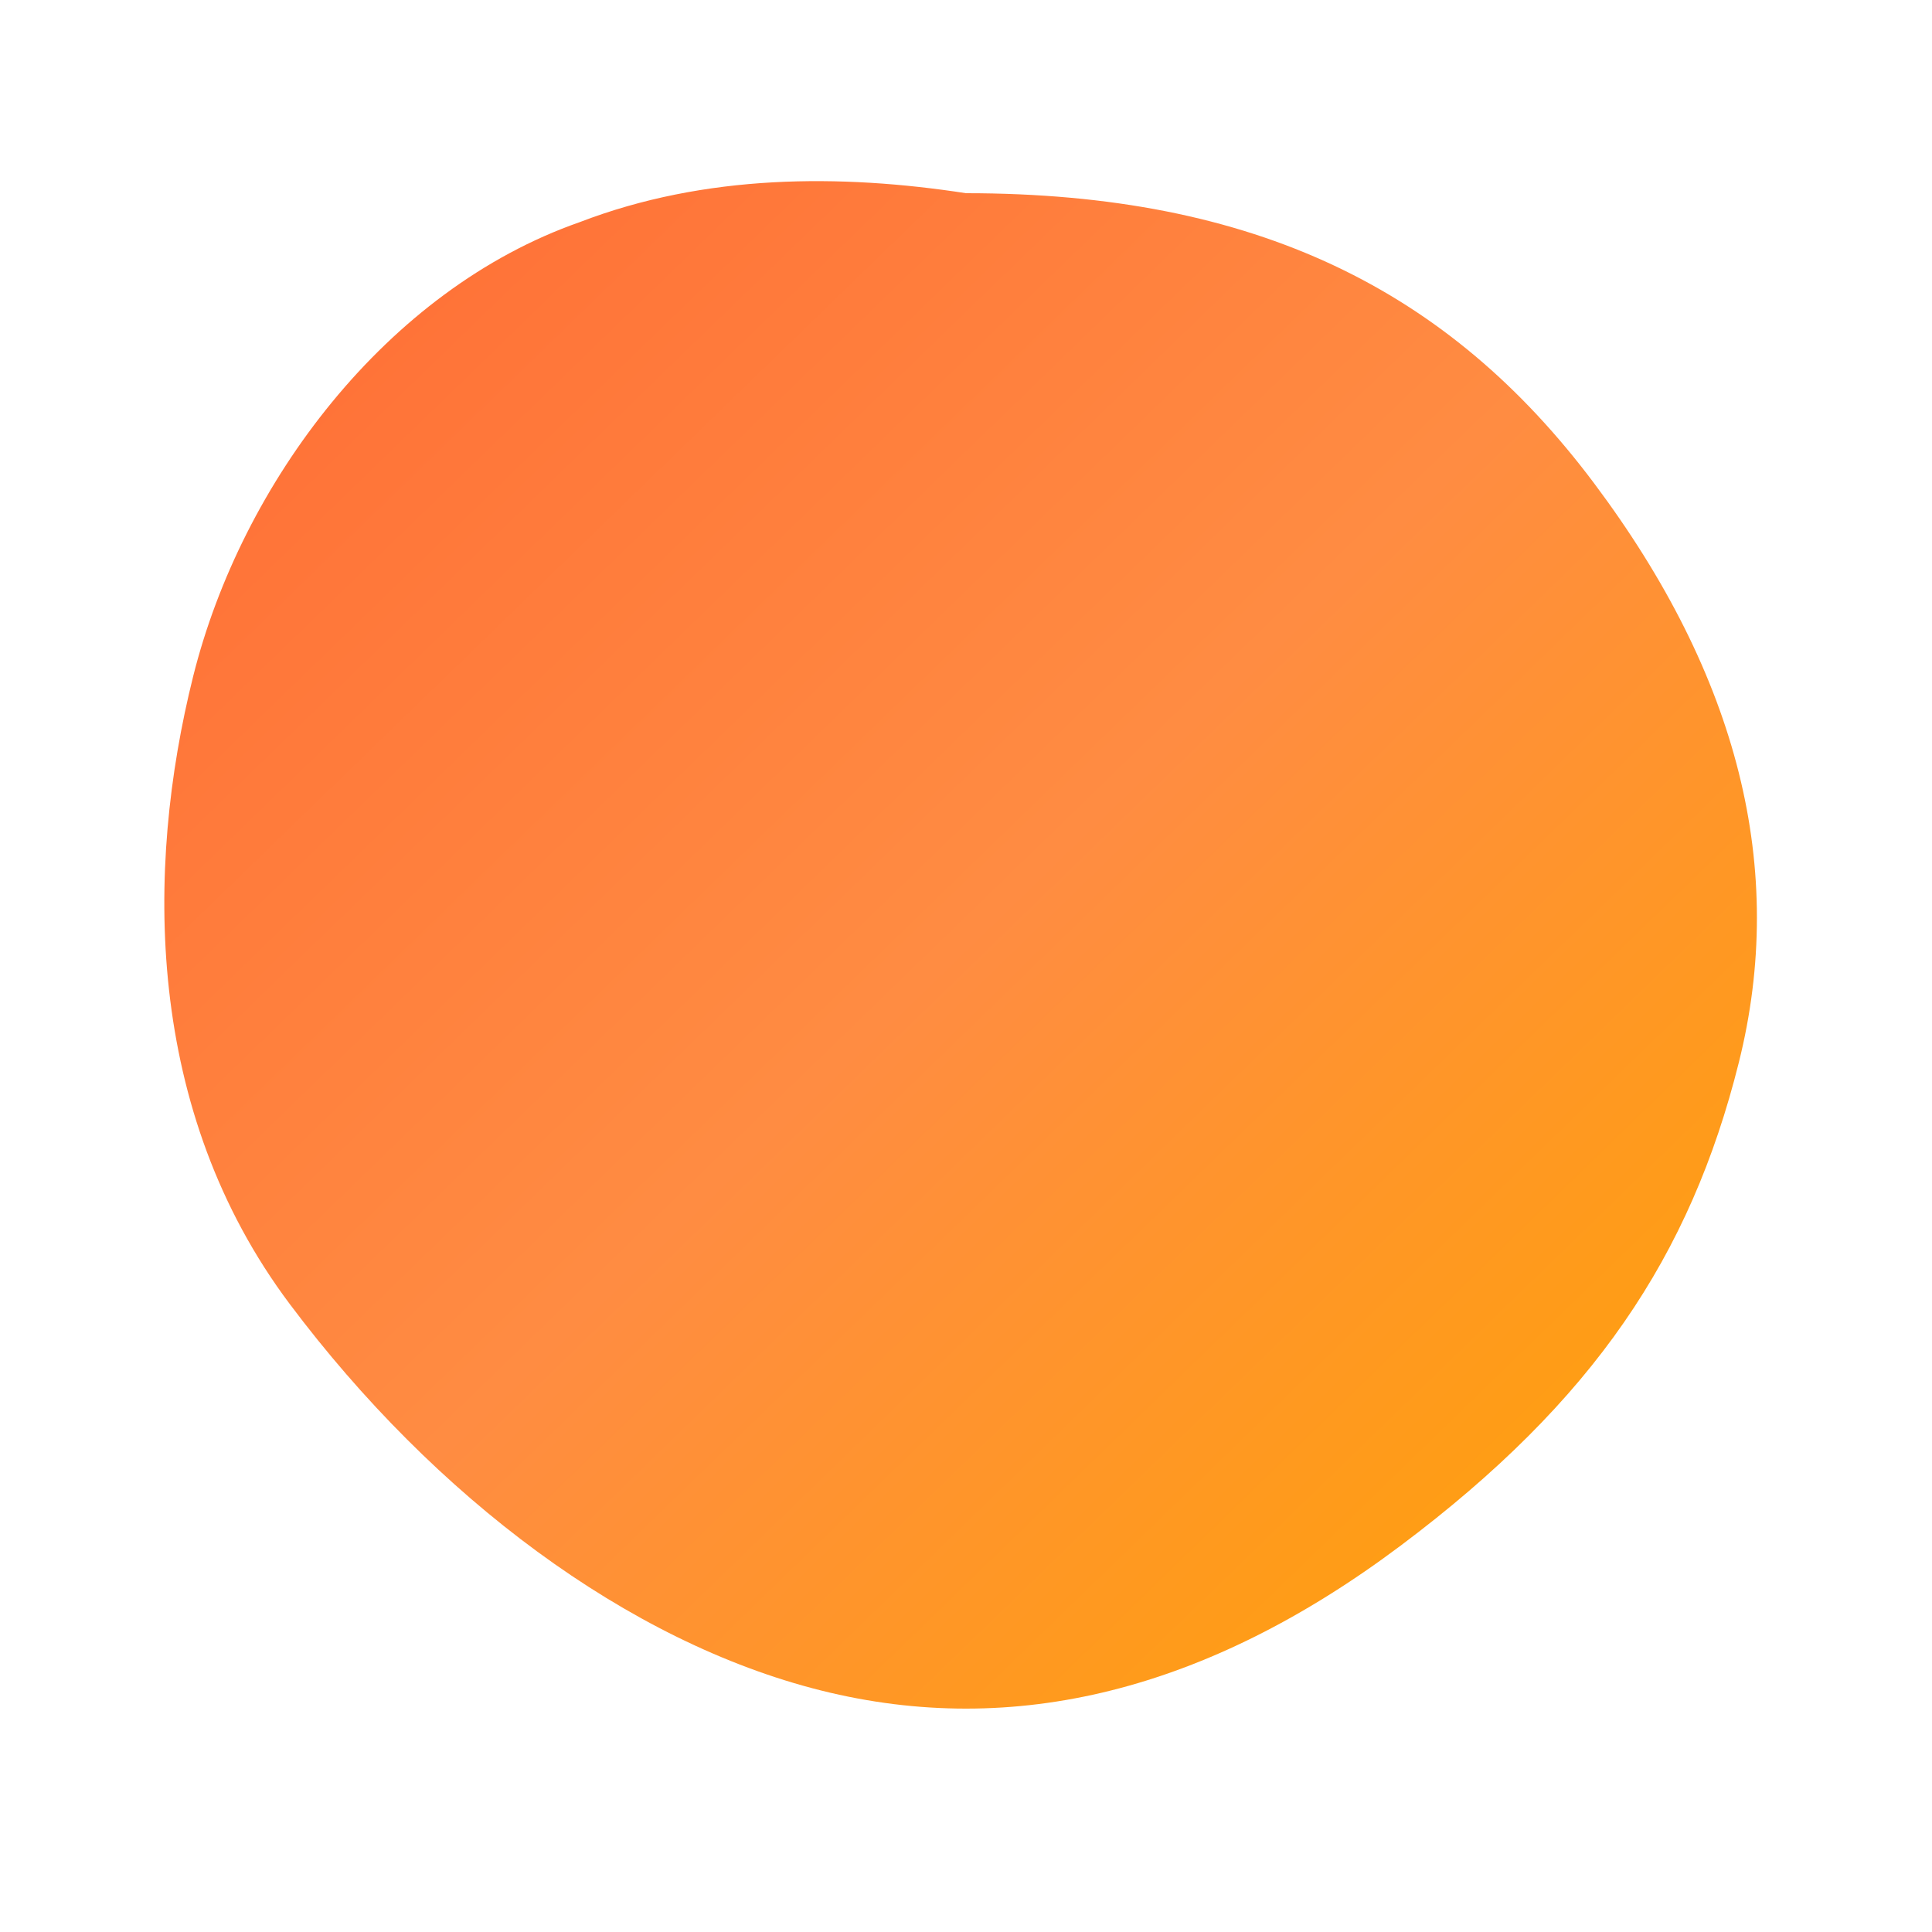
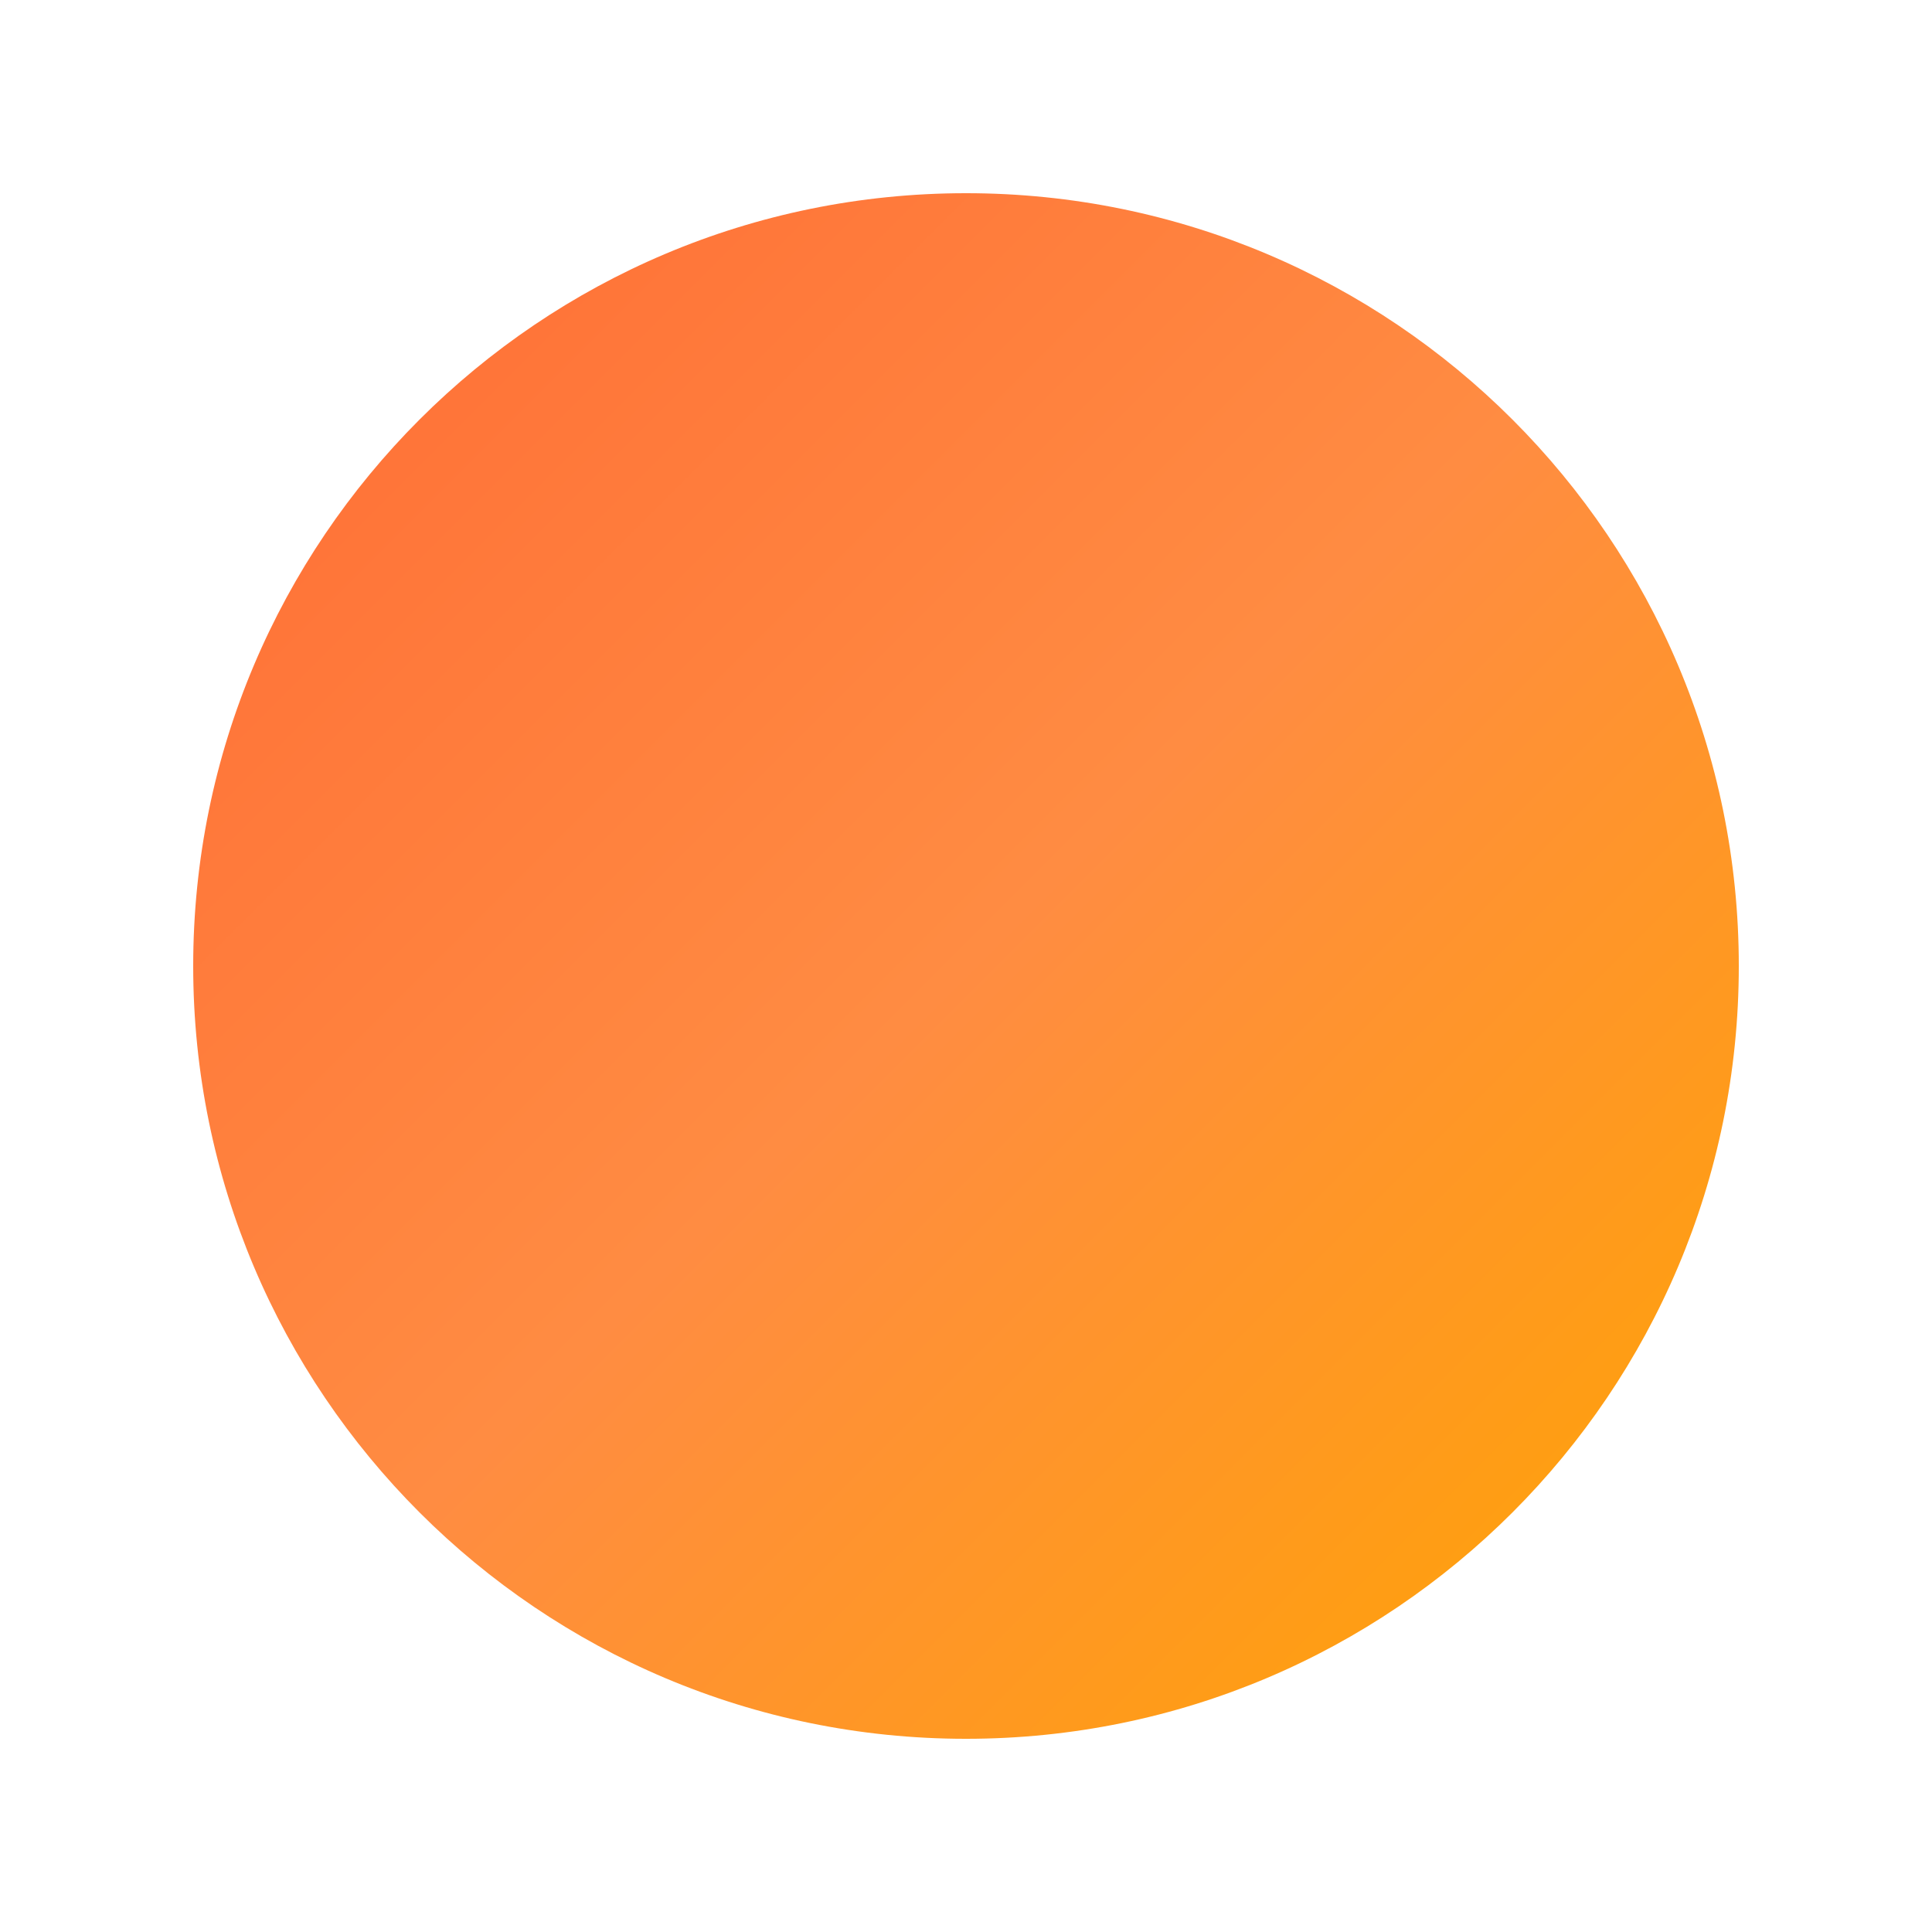
<svg xmlns="http://www.w3.org/2000/svg" viewBox="0 0 200 200">
  <defs>
    <linearGradient id="orangeGradient" x1="0%" y1="0%" x2="100%" y2="100%">
      <stop offset="0%" style="stop-color:#FF6B35;stop-opacity:1" />
      <stop offset="50%" style="stop-color:#FF8C42;stop-opacity:1" />
      <stop offset="100%" style="stop-color:#FFA500;stop-opacity:1" />
    </linearGradient>
  </defs>
-   <path d="M100,20             C130,20 150,30 165,50            C180,70 185,90 180,110            C175,130 165,145 145,160            C125,175 105,180 85,175            C65,170 45,155 30,135            C15,115 15,90 20,70            C25,50 40,30 60,23            C73,18 87,18 100,20 Z" fill="url(#orangeGradient)" stroke="none" />
+   <circle cx="100" cy="100" r="80" fill="url(#orangeGradient)" />
</svg>
